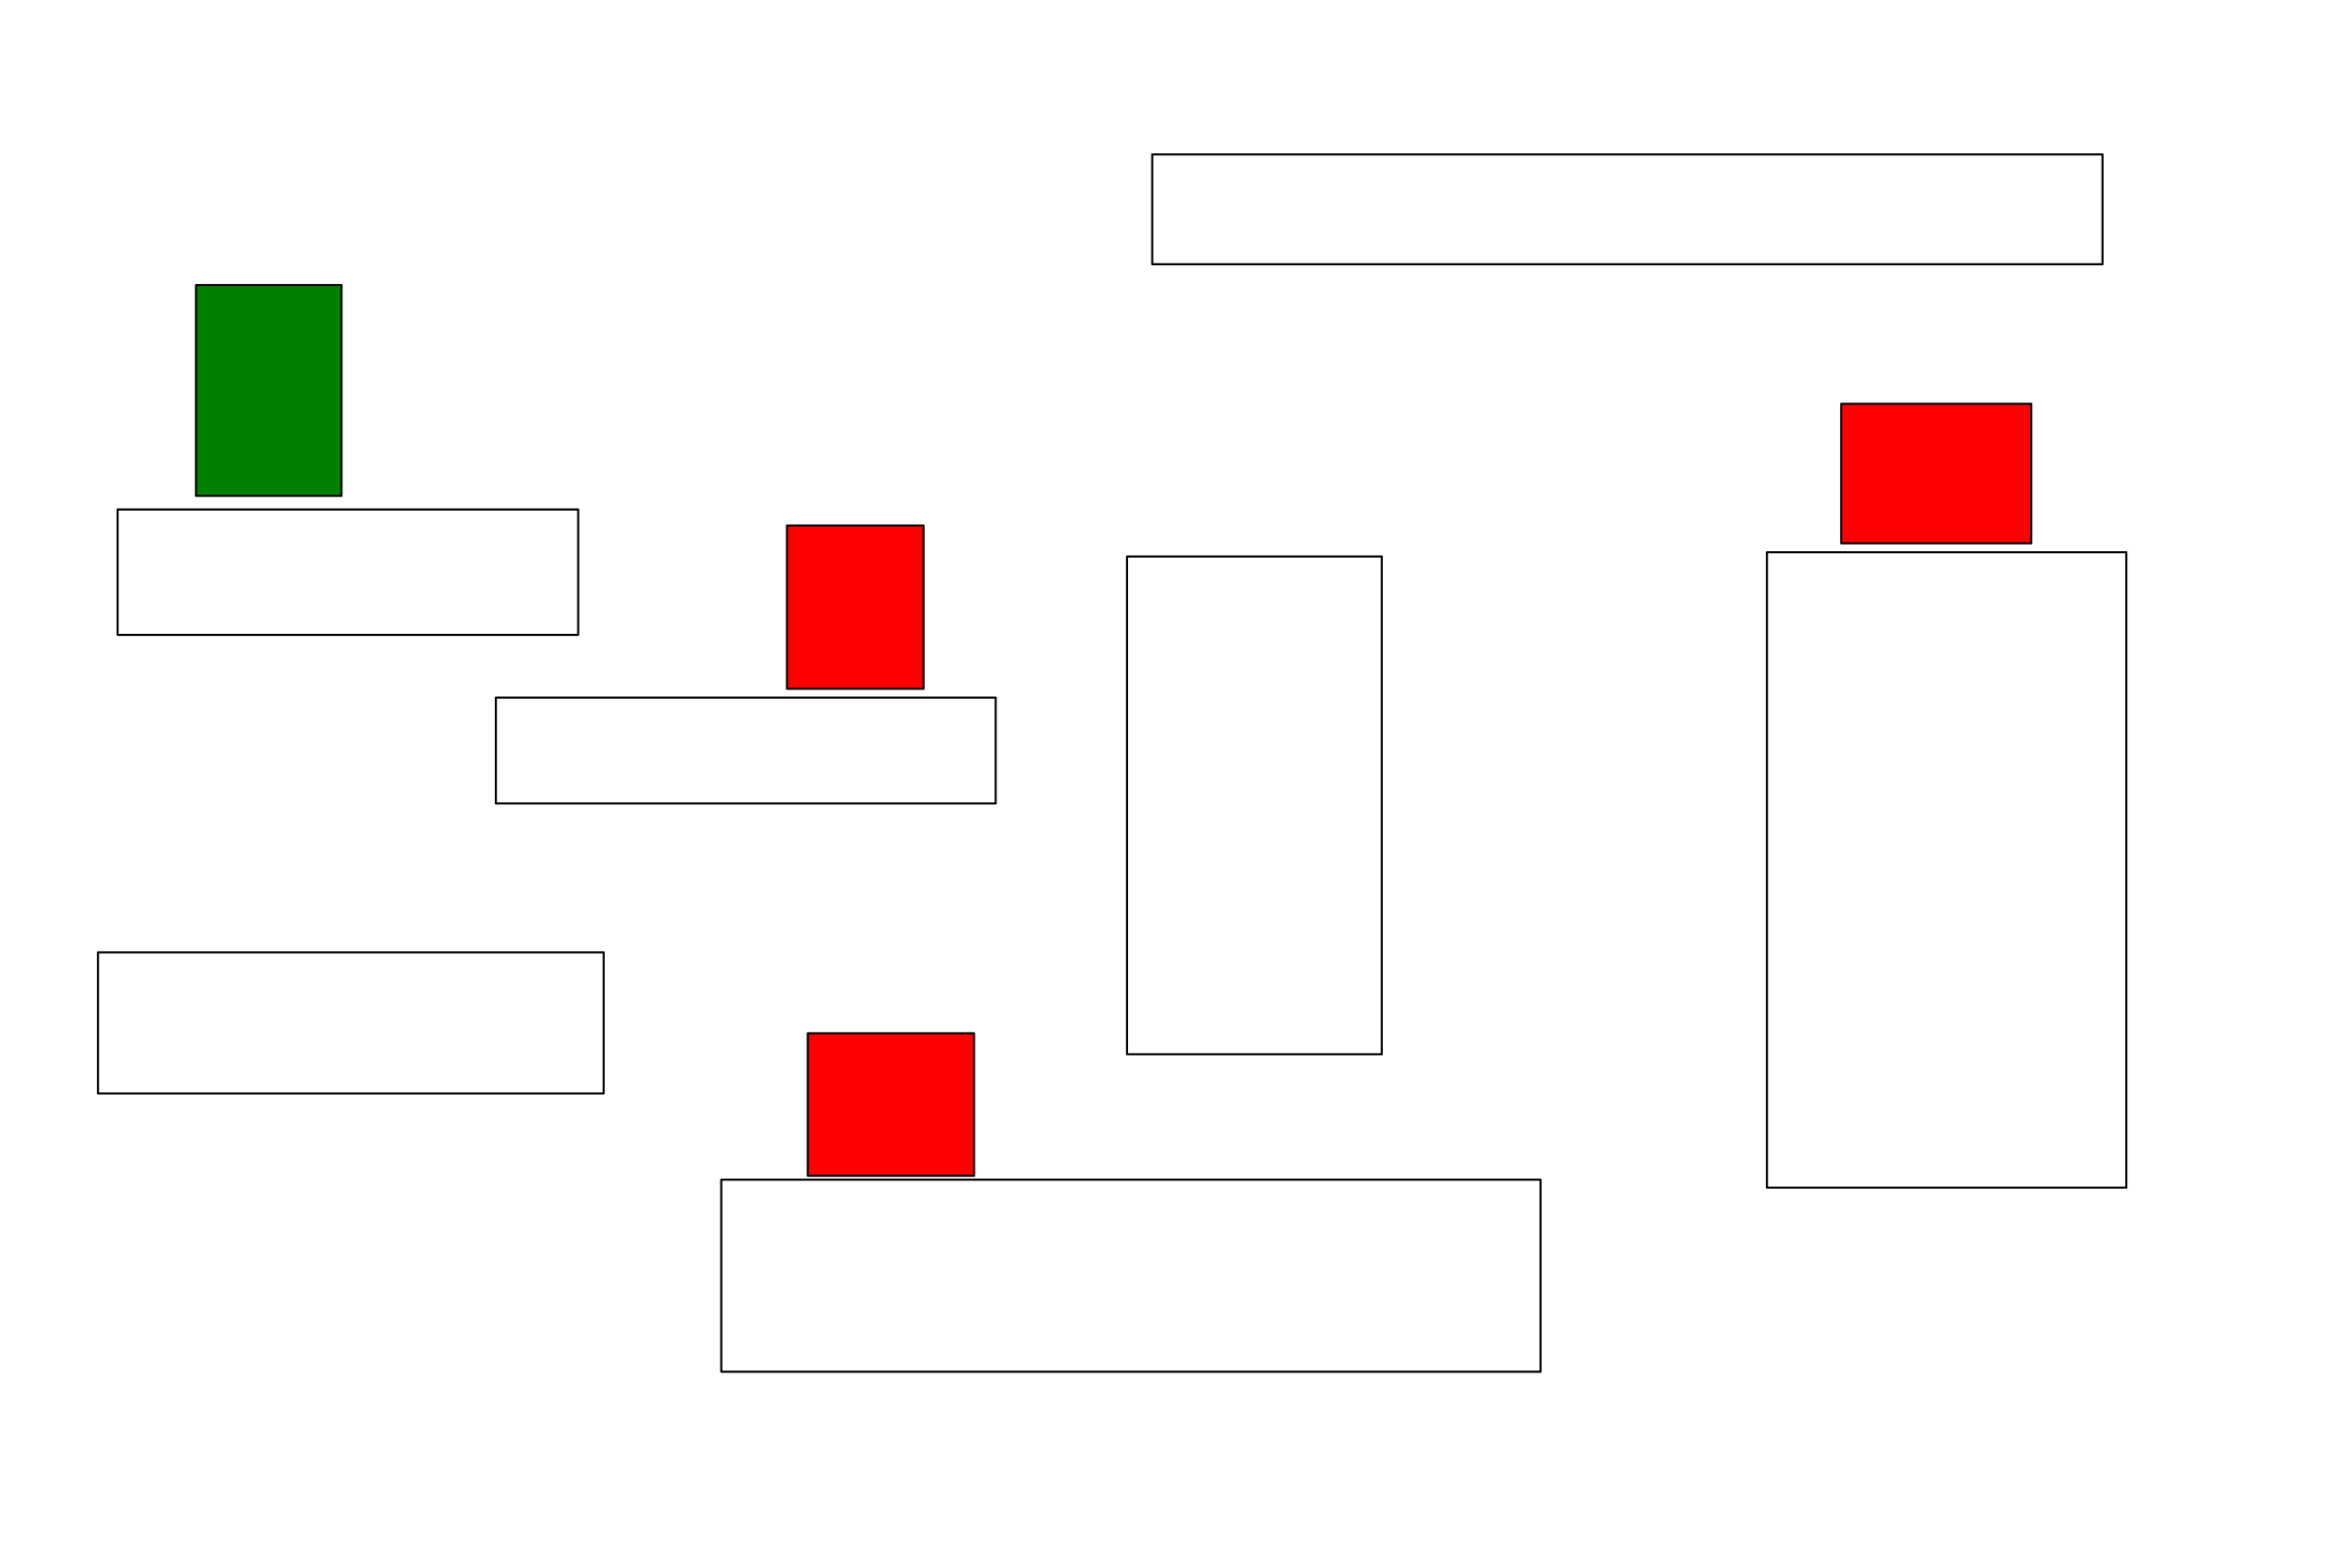
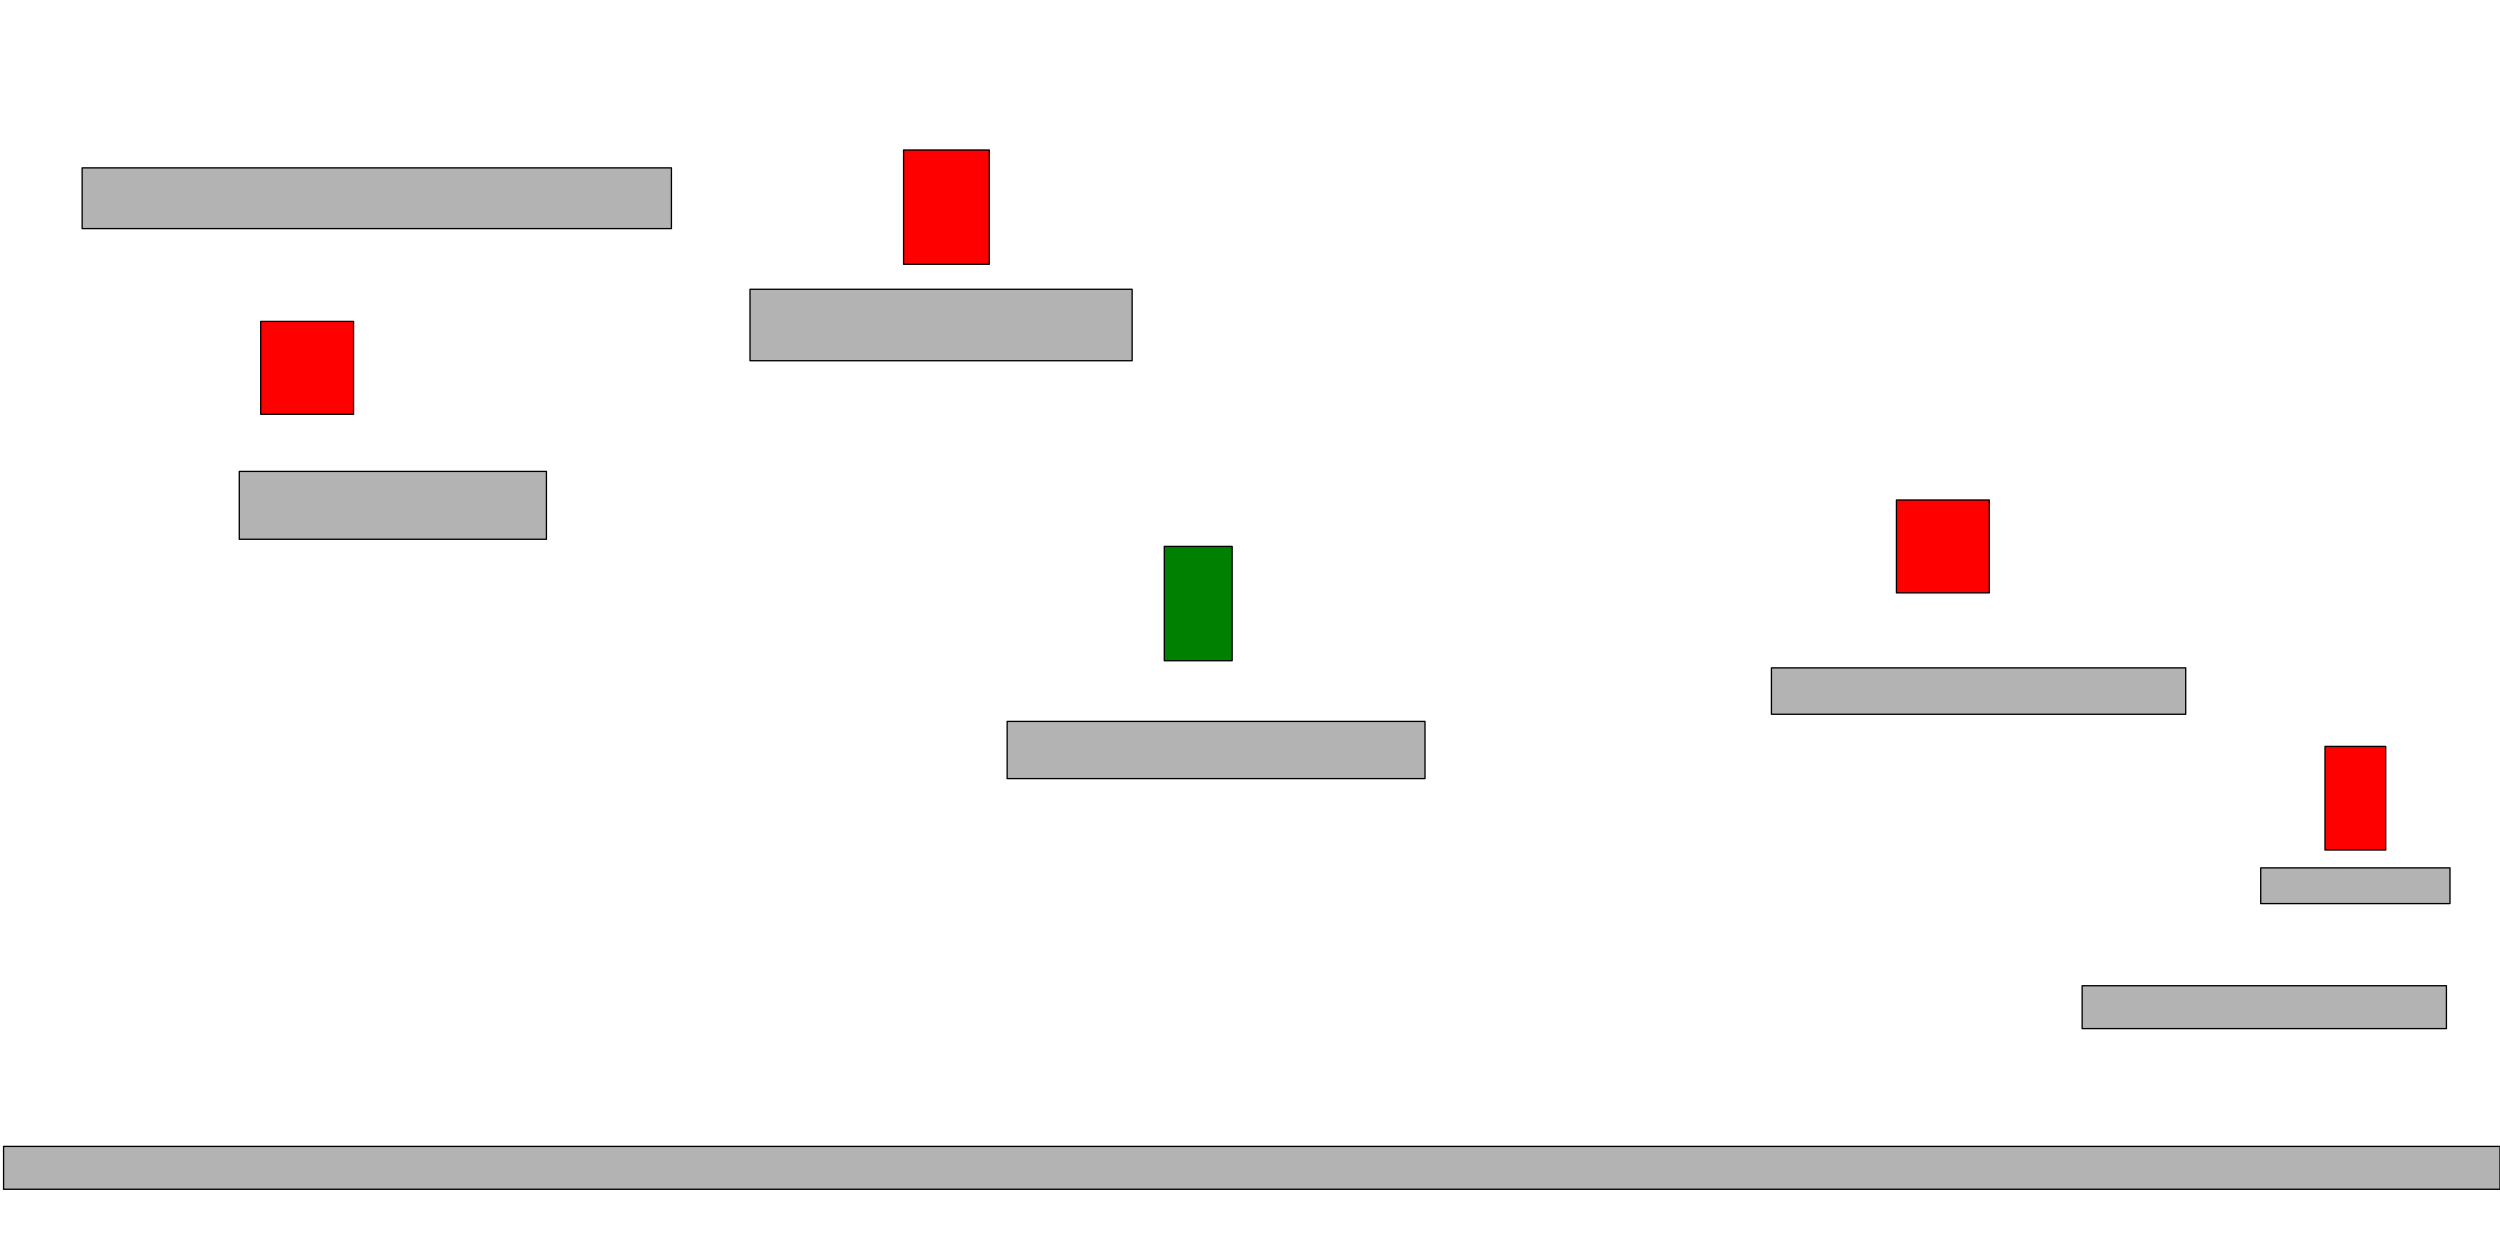
- <svg xmlns="http://www.w3.org/2000/svg" width="1200" height="800" id="svg2" version="1.1">
+ <svg xmlns="http://www.w3.org/2000/svg" width="2000" height="1000" id="svg2" version="1.1">
  <defs id="defs4" />
-   <g id="layer1" transform="translate(0,-252.3622)">
-     <g id="blocks" style="fill:none">
-       <rect transform="translate(0,252.3622)" y="260" x="60" height="64" width="235" id="rect2985" style="fill:none;fill-opacity:1;fill-rule:evenodd;stroke:#000000;stroke-width:1.063;stroke-linejoin:round;stroke-miterlimit:4;stroke-opacity:1;stroke-dasharray:none;stroke-dashoffset:0" />
-       <rect transform="translate(0,252.3622)" y="356" x="253" height="54" width="255" id="rect2987" style="fill:none;fill-opacity:1;fill-rule:evenodd;stroke:#000000;stroke-width:1.063;stroke-linejoin:round;stroke-miterlimit:4;stroke-opacity:1;stroke-dasharray:none;stroke-dashoffset:0" />
-       <rect transform="translate(0,252.3622)" y="486" x="50" height="72" width="258" id="rect2989" style="fill:none;fill-opacity:1;fill-rule:evenodd;stroke:#000000;stroke-width:1.063;stroke-linejoin:round;stroke-miterlimit:4;stroke-opacity:1;stroke-dasharray:none;stroke-dashoffset:0" />
-       <rect transform="translate(0,252.3622)" y="284" x="575" height="254" width="130" id="rect2991" style="fill:none;fill-opacity:1;fill-rule:evenodd;stroke:#000000;stroke-width:1.063;stroke-linejoin:round;stroke-miterlimit:4;stroke-opacity:1;stroke-dasharray:none;stroke-dashoffset:0" />
-       <rect transform="translate(0,252.3622)" y="602" x="368" height="98" width="418" id="rect2993" style="fill:none;fill-opacity:1;fill-rule:evenodd;stroke:#000000;stroke-width:1.063;stroke-linejoin:round;stroke-miterlimit:4;stroke-opacity:1;stroke-dasharray:none;stroke-dashoffset:0" />
-       <rect transform="translate(0,252.3622)" y="78.788" x="587.879" height="56.061" width="484.848" id="rect2995" style="fill:none;stroke:#000000;stroke-width:1.063;stroke-linejoin:round;stroke-miterlimit:4;stroke-opacity:1;stroke-dasharray:none;stroke-dashoffset:0" />
-       <rect transform="translate(0,252.3622)" y="281.818" x="901.515" height="324.242" width="183.333" id="rect2997" style="fill:none;stroke:#000000;stroke-width:1.063;stroke-linejoin:round;stroke-miterlimit:4;stroke-opacity:1;stroke-dasharray:none;stroke-dashoffset:0" />
+   <g id="layer1" transform="translate(0,-52.36218)">
+     <g id="blocks">
+       <rect transform="translate(0,52.36218)" y="134.286" x="65.714" height="48.571" width="471.429" id="rect2985" style="fill:#b3b3b3;fill-opacity:1;fill-rule:evenodd;stroke:#000000;stroke-width:1.063;stroke-linejoin:round;stroke-miterlimit:4;stroke-opacity:1;stroke-dasharray:none;stroke-dashoffset:0" />
+       <rect transform="translate(0,52.36218)" y="231.429" x="600" height="57.143" width="305.714" id="rect2987" style="fill:#b3b3b3;fill-opacity:1;fill-rule:evenodd;stroke:#000000;stroke-width:1.063;stroke-linejoin:round;stroke-miterlimit:4;stroke-opacity:1;stroke-dasharray:none;stroke-dashoffset:0" />
+       <rect transform="translate(0,52.36218)" y="377.143" x="191.429" height="54.286" width="245.714" id="rect2989" style="fill:#b3b3b3;fill-opacity:1;fill-rule:evenodd;stroke:#000000;stroke-width:1.063;stroke-linejoin:round;stroke-miterlimit:4;stroke-opacity:1;stroke-dasharray:none;stroke-dashoffset:0" />
+       <rect transform="translate(0,52.36218)" y="917.143" x="2.857" height="34.286" width="1997.143" id="rect2991" style="fill:#b3b3b3;fill-opacity:1;fill-rule:evenodd;stroke:#000000;stroke-width:1.063;stroke-linejoin:round;stroke-miterlimit:4;stroke-opacity:1;stroke-dasharray:none;stroke-dashoffset:0" />
+       <rect transform="translate(0,52.36218)" y="788.571" x="1665.714" height="34.286" width="291.429" id="rect2993" style="fill:#b3b3b3;fill-opacity:1;fill-rule:evenodd;stroke:#000000;stroke-width:1.063;stroke-linejoin:round;stroke-miterlimit:4;stroke-opacity:1;stroke-dasharray:none;stroke-dashoffset:0" />
+       <rect transform="translate(0,52.36218)" y="694.286" x="1808.571" height="28.571" width="151.429" id="rect2995" style="fill:#b3b3b3;fill-opacity:1;fill-rule:evenodd;stroke:#000000;stroke-width:1.063;stroke-linejoin:round;stroke-miterlimit:4;stroke-opacity:1;stroke-dasharray:none;stroke-dashoffset:0" />
+       <rect transform="translate(0,52.36218)" y="534.286" x="1417.143" height="37.143" width="331.429" id="rect2997" style="fill:#b3b3b3;fill-opacity:1;fill-rule:evenodd;stroke:#000000;stroke-width:1.063;stroke-linejoin:round;stroke-miterlimit:4;stroke-opacity:1;stroke-dasharray:none;stroke-dashoffset:0" />
+       <rect transform="translate(0,52.36218)" y="577.143" x="805.714" height="45.714" width="334.286" id="rect2999" style="fill:#b3b3b3;fill-opacity:1;fill-rule:evenodd;stroke:#000000;stroke-width:1.063;stroke-linejoin:round;stroke-miterlimit:4;stroke-opacity:1;stroke-dasharray:none;stroke-dashoffset:0" />
    </g>
-     <rect style="fill:#008000;fill-opacity:1;fill-rule:evenodd;stroke:#000000;stroke-width:1.063;stroke-linejoin:round;stroke-miterlimit:4;stroke-opacity:1;stroke-dasharray:none;stroke-dashoffset:0" id="player" width="74.242" height="107.576" x="100" y="145.455" transform="translate(0,252.3622)" />
+     <rect style="fill:#008000;fill-opacity:1;fill-rule:evenodd;stroke:#000000;stroke-width:1.063;stroke-linejoin:round;stroke-miterlimit:4;stroke-opacity:1;stroke-dasharray:none;stroke-dashoffset:0" id="player" width="54.286" height="91.429" x="931.429" y="437.143" transform="translate(0,52.36218)" />
    <g id="enemies">
-       <rect transform="translate(0,252.3622)" y="268.182" x="401.515" height="83.333" width="69.697" id="rect3010" style="fill:#ff0000;fill-opacity:1;fill-rule:evenodd;stroke:#000000;stroke-width:1.063;stroke-linejoin:round;stroke-miterlimit:4;stroke-opacity:1;stroke-dasharray:none;stroke-dashoffset:0" />
-       <rect transform="translate(0,252.3622)" y="527.273" x="412.121" height="72.727" width="84.848" id="rect3012" style="fill:#ff0000;fill-opacity:1;fill-rule:evenodd;stroke:#000000;stroke-width:1.063;stroke-linejoin:round;stroke-miterlimit:4;stroke-opacity:1;stroke-dasharray:none;stroke-dashoffset:0" />
-       <rect transform="translate(0,252.3622)" y="206.061" x="939.394" height="71.212" width="96.97" id="rect3014" style="fill:#ff0000;fill-opacity:1;fill-rule:evenodd;stroke:#000000;stroke-width:1.063;stroke-linejoin:round;stroke-miterlimit:4;stroke-opacity:1;stroke-dasharray:none;stroke-dashoffset:0" />
+       <rect transform="translate(0,52.36218)" y="400" x="1517.143" height="74.286" width="74.286" id="rect3013" style="fill:#ff0000;fill-opacity:1;fill-rule:evenodd;stroke:#000000;stroke-width:1.063;stroke-linejoin:round;stroke-miterlimit:4;stroke-opacity:1;stroke-dasharray:none;stroke-dashoffset:0" />
+       <rect transform="translate(0,52.36218)" y="257.143" x="208.571" height="74.286" width="74.286" id="rect3015" style="fill:#ff0000;fill-opacity:1;fill-rule:evenodd;stroke:#000000;stroke-width:1.063;stroke-linejoin:round;stroke-miterlimit:4;stroke-opacity:1;stroke-dasharray:none;stroke-dashoffset:0" />
+       <rect transform="translate(0,52.36218)" y="120" x="722.857" height="91.429" width="68.571" id="rect3017" style="fill:#ff0000;fill-opacity:1;fill-rule:evenodd;stroke:#000000;stroke-width:1.063;stroke-linejoin:round;stroke-miterlimit:4;stroke-opacity:1;stroke-dasharray:none;stroke-dashoffset:0" />
+       <rect transform="translate(0,52.36218)" y="597.143" x="1860" height="82.857" width="48.571" id="rect3019" style="fill:#ff0000;fill-opacity:1;fill-rule:evenodd;stroke:#000000;stroke-width:1.063;stroke-linejoin:round;stroke-miterlimit:4;stroke-opacity:1;stroke-dasharray:none;stroke-dashoffset:0" />
    </g>
  </g>
</svg>
